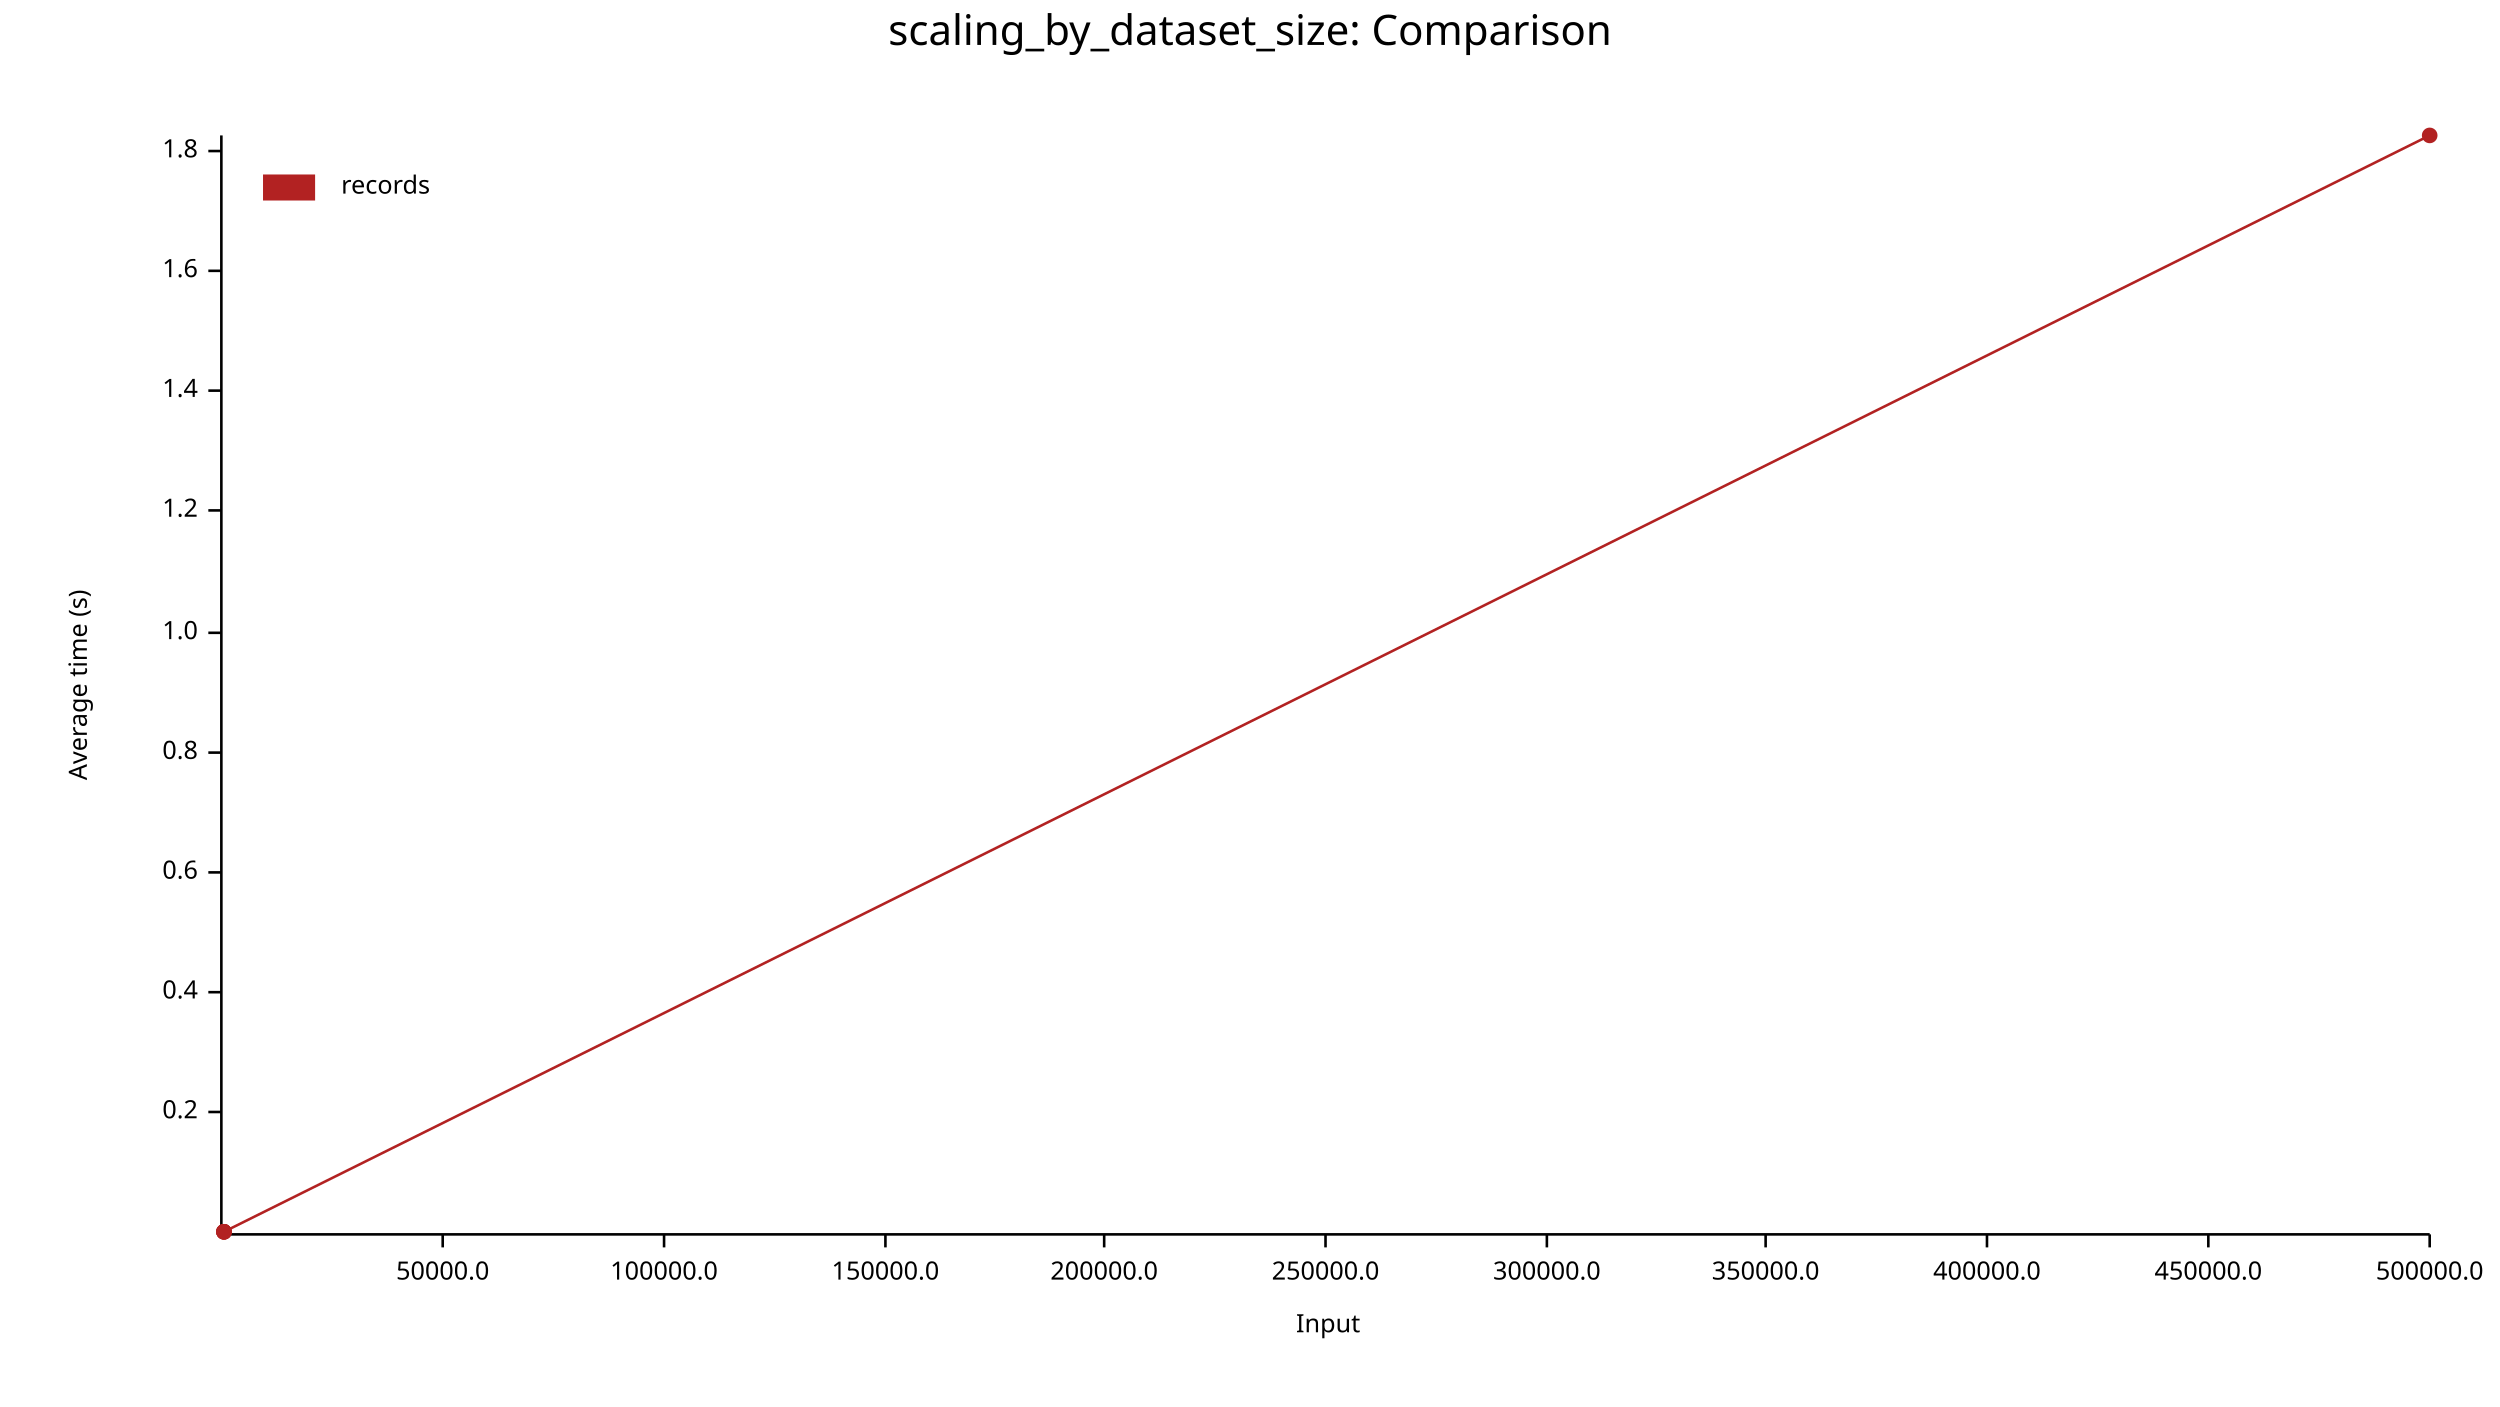
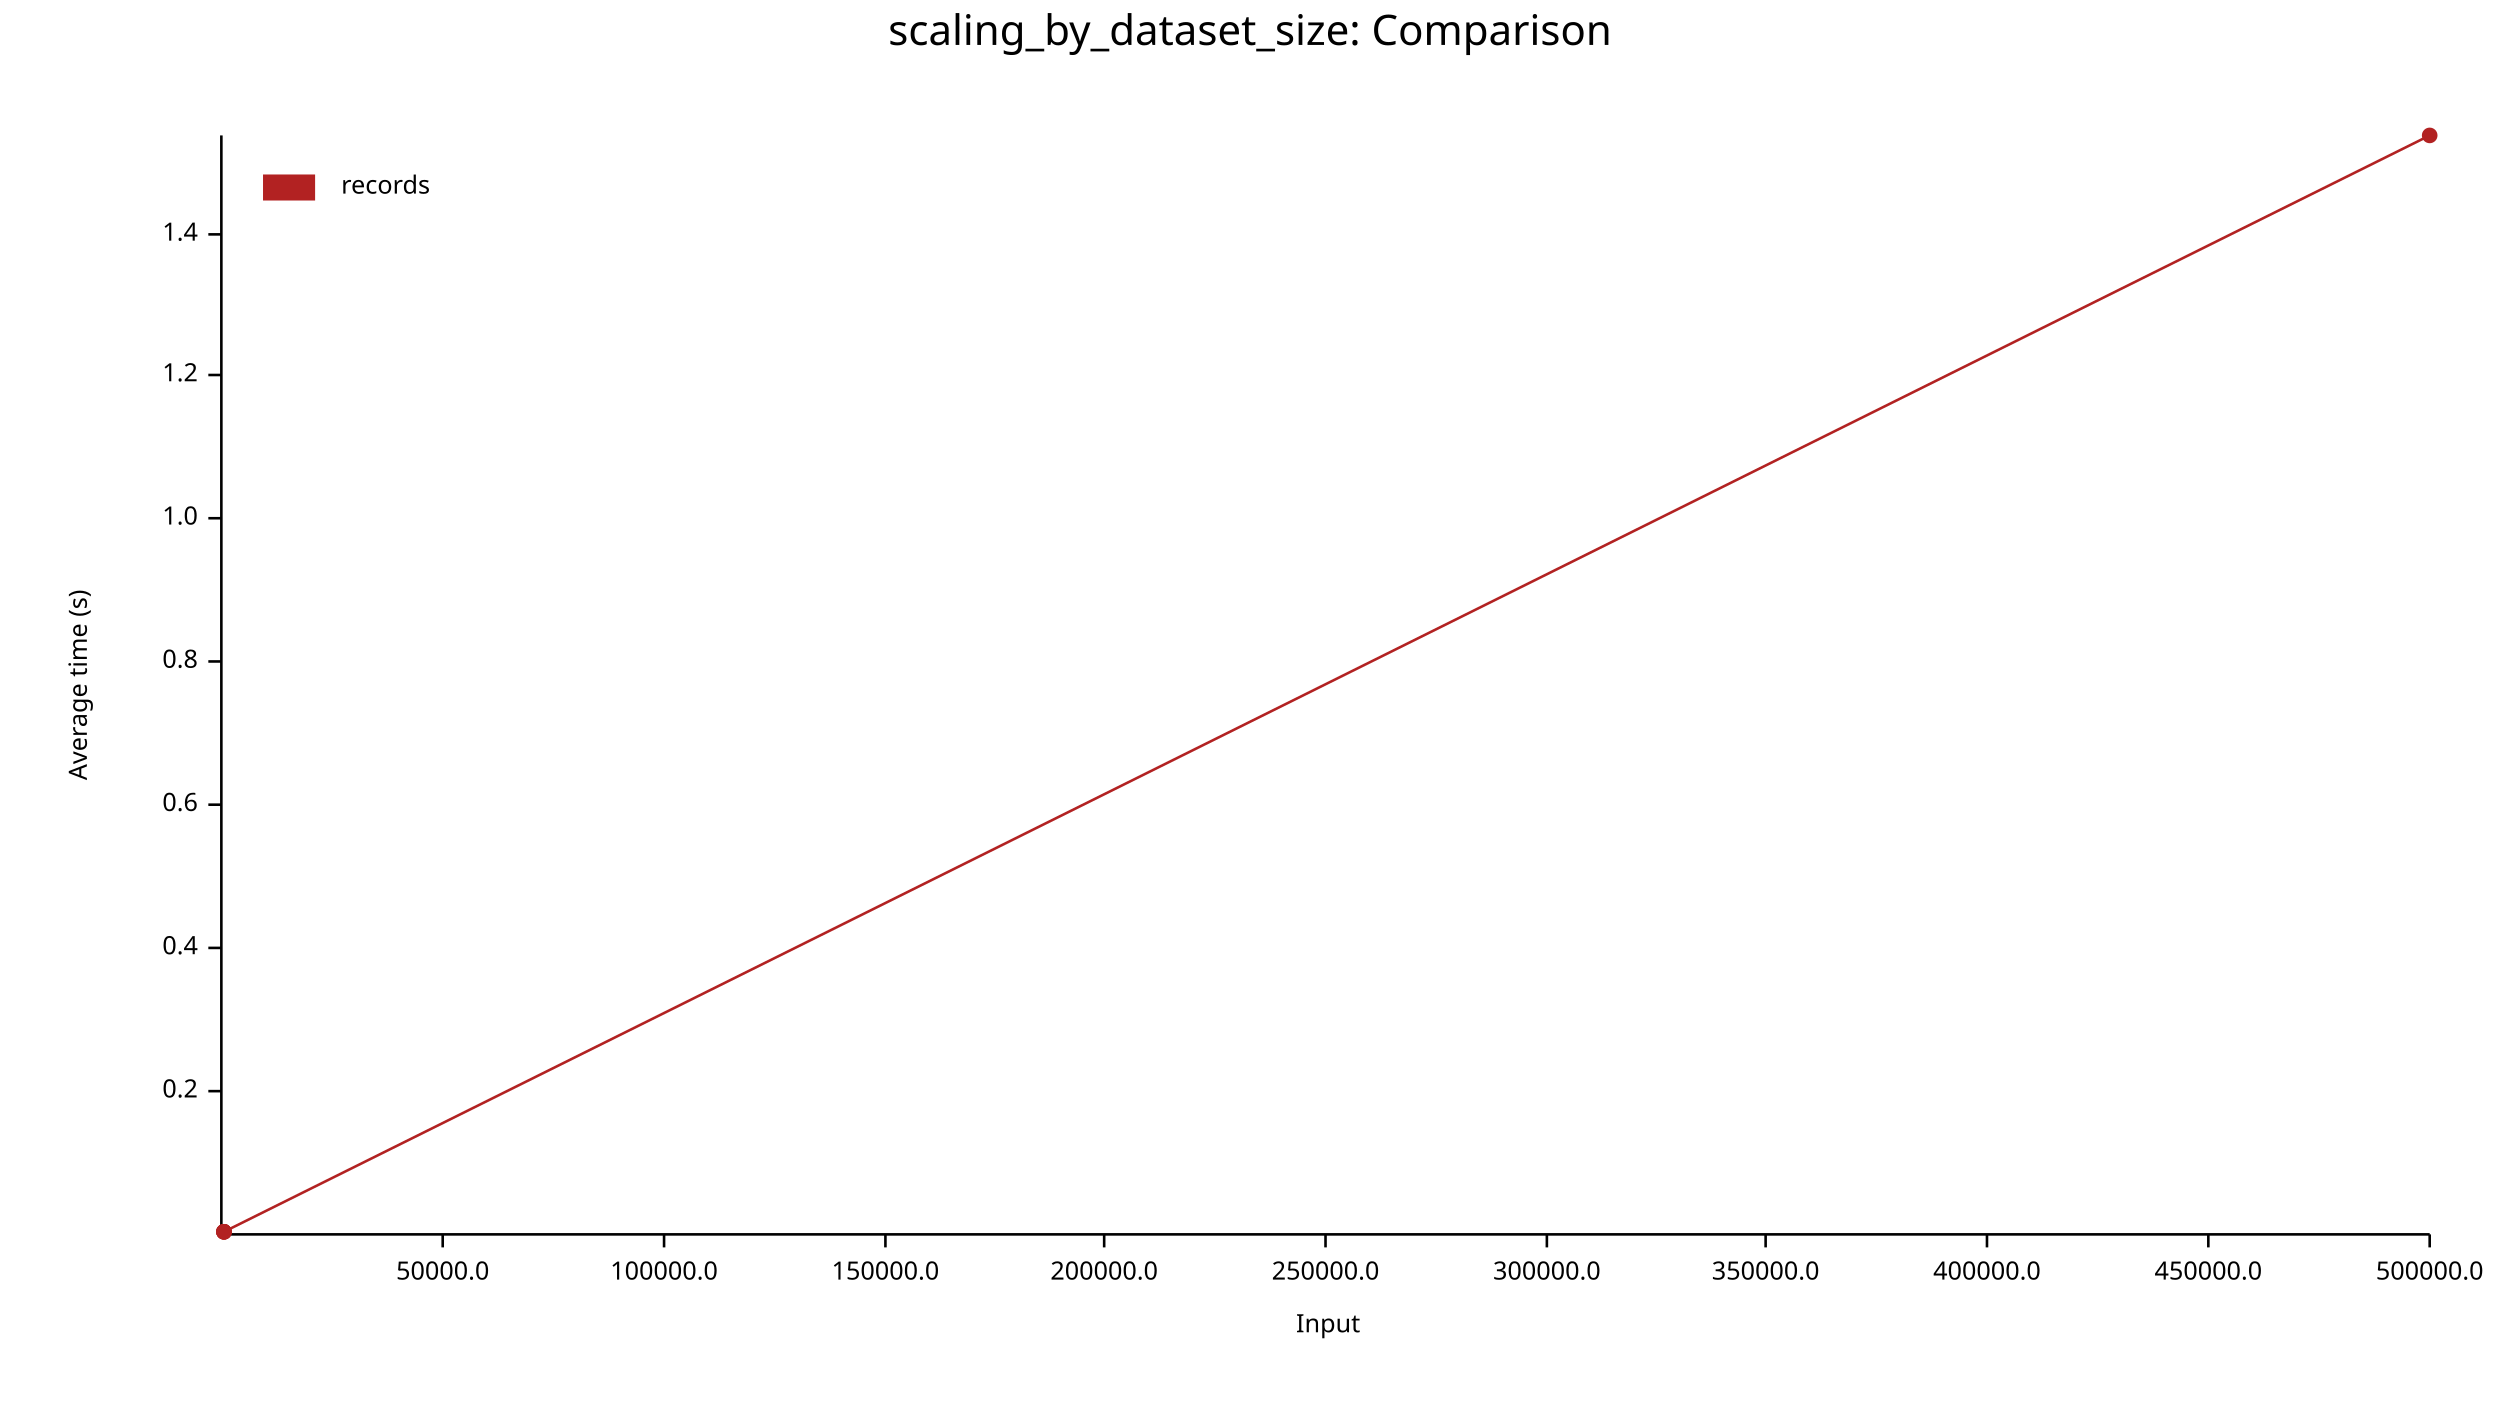
<svg xmlns="http://www.w3.org/2000/svg" width="960" height="540" viewBox="0 0 960 540">
  <text x="480" y="5" dy="0.76em" text-anchor="middle" font-family="sans-serif" font-size="16.129" opacity="1" fill="#000000">
scaling_by_dataset_size: Comparison
</text>
  <text x="26" y="263" dy="0.76em" text-anchor="middle" font-family="sans-serif" font-size="9.677" opacity="1" fill="#000000" transform="rotate(270, 26, 263)">
Average time (s)
</text>
  <text x="510" y="514" dy="-0.5ex" text-anchor="middle" font-family="sans-serif" font-size="9.677" opacity="1" fill="#000000">
Input
</text>
  <polyline fill="none" opacity="1" stroke="#000000" stroke-width="1" points="85,52 85,473 " />
-   <text x="76" y="427" dy="0.5ex" text-anchor="end" font-family="sans-serif" font-size="9.677" opacity="1" fill="#000000">
+   <text x="76" y="419" dy="0.5ex" text-anchor="end" font-family="sans-serif" font-size="9.677" opacity="1" fill="#000000">
0.2
</text>
-   <polyline fill="none" opacity="1" stroke="#000000" stroke-width="1" points="80,427 85,427 " />
-   <text x="76" y="381" dy="0.5ex" text-anchor="end" font-family="sans-serif" font-size="9.677" opacity="1" fill="#000000">
+   <polyline fill="none" opacity="1" stroke="#000000" stroke-width="1" points="80,419 85,419 " />
+   <text x="76" y="364" dy="0.5ex" text-anchor="end" font-family="sans-serif" font-size="9.677" opacity="1" fill="#000000">
0.4
</text>
-   <polyline fill="none" opacity="1" stroke="#000000" stroke-width="1" points="80,381 85,381 " />
-   <text x="76" y="335" dy="0.5ex" text-anchor="end" font-family="sans-serif" font-size="9.677" opacity="1" fill="#000000">
+   <polyline fill="none" opacity="1" stroke="#000000" stroke-width="1" points="80,364 85,364 " />
+   <text x="76" y="309" dy="0.5ex" text-anchor="end" font-family="sans-serif" font-size="9.677" opacity="1" fill="#000000">
0.6
</text>
-   <polyline fill="none" opacity="1" stroke="#000000" stroke-width="1" points="80,335 85,335 " />
-   <text x="76" y="289" dy="0.5ex" text-anchor="end" font-family="sans-serif" font-size="9.677" opacity="1" fill="#000000">
+   <polyline fill="none" opacity="1" stroke="#000000" stroke-width="1" points="80,309 85,309 " />
+   <text x="76" y="254" dy="0.5ex" text-anchor="end" font-family="sans-serif" font-size="9.677" opacity="1" fill="#000000">
0.8
</text>
-   <polyline fill="none" opacity="1" stroke="#000000" stroke-width="1" points="80,289 85,289 " />
-   <text x="76" y="243" dy="0.5ex" text-anchor="end" font-family="sans-serif" font-size="9.677" opacity="1" fill="#000000">
+   <polyline fill="none" opacity="1" stroke="#000000" stroke-width="1" points="80,254 85,254 " />
+   <text x="76" y="199" dy="0.5ex" text-anchor="end" font-family="sans-serif" font-size="9.677" opacity="1" fill="#000000">
1.0
</text>
-   <polyline fill="none" opacity="1" stroke="#000000" stroke-width="1" points="80,243 85,243 " />
-   <text x="76" y="196" dy="0.5ex" text-anchor="end" font-family="sans-serif" font-size="9.677" opacity="1" fill="#000000">
+   <polyline fill="none" opacity="1" stroke="#000000" stroke-width="1" points="80,199 85,199 " />
+   <text x="76" y="144" dy="0.5ex" text-anchor="end" font-family="sans-serif" font-size="9.677" opacity="1" fill="#000000">
1.2
</text>
-   <polyline fill="none" opacity="1" stroke="#000000" stroke-width="1" points="80,196 85,196 " />
-   <text x="76" y="150" dy="0.5ex" text-anchor="end" font-family="sans-serif" font-size="9.677" opacity="1" fill="#000000">
+   <polyline fill="none" opacity="1" stroke="#000000" stroke-width="1" points="80,144 85,144 " />
+   <text x="76" y="90" dy="0.5ex" text-anchor="end" font-family="sans-serif" font-size="9.677" opacity="1" fill="#000000">
1.4
</text>
-   <polyline fill="none" opacity="1" stroke="#000000" stroke-width="1" points="80,150 85,150 " />
-   <text x="76" y="104" dy="0.5ex" text-anchor="end" font-family="sans-serif" font-size="9.677" opacity="1" fill="#000000">
- 1.6
- </text>
-   <polyline fill="none" opacity="1" stroke="#000000" stroke-width="1" points="80,104 85,104 " />
-   <text x="76" y="58" dy="0.5ex" text-anchor="end" font-family="sans-serif" font-size="9.677" opacity="1" fill="#000000">
- 1.8
- </text>
-   <polyline fill="none" opacity="1" stroke="#000000" stroke-width="1" points="80,58 85,58 " />
+   <polyline fill="none" opacity="1" stroke="#000000" stroke-width="1" points="80,90 85,90 " />
  <polyline fill="none" opacity="1" stroke="#000000" stroke-width="1" points="86,474 933,474 " />
  <text x="170" y="484" dy="0.76em" text-anchor="middle" font-family="sans-serif" font-size="9.677" opacity="1" fill="#000000">
50000.0
</text>
  <polyline fill="none" opacity="1" stroke="#000000" stroke-width="1" points="170,474 170,479 " />
  <text x="255" y="484" dy="0.76em" text-anchor="middle" font-family="sans-serif" font-size="9.677" opacity="1" fill="#000000">
100000.0
</text>
  <polyline fill="none" opacity="1" stroke="#000000" stroke-width="1" points="255,474 255,479 " />
  <text x="340" y="484" dy="0.76em" text-anchor="middle" font-family="sans-serif" font-size="9.677" opacity="1" fill="#000000">
150000.0
</text>
  <polyline fill="none" opacity="1" stroke="#000000" stroke-width="1" points="340,474 340,479 " />
  <text x="424" y="484" dy="0.76em" text-anchor="middle" font-family="sans-serif" font-size="9.677" opacity="1" fill="#000000">
200000.0
</text>
  <polyline fill="none" opacity="1" stroke="#000000" stroke-width="1" points="424,474 424,479 " />
  <text x="509" y="484" dy="0.76em" text-anchor="middle" font-family="sans-serif" font-size="9.677" opacity="1" fill="#000000">
250000.0
</text>
  <polyline fill="none" opacity="1" stroke="#000000" stroke-width="1" points="509,474 509,479 " />
  <text x="594" y="484" dy="0.76em" text-anchor="middle" font-family="sans-serif" font-size="9.677" opacity="1" fill="#000000">
300000.0
</text>
  <polyline fill="none" opacity="1" stroke="#000000" stroke-width="1" points="594,474 594,479 " />
  <text x="678" y="484" dy="0.76em" text-anchor="middle" font-family="sans-serif" font-size="9.677" opacity="1" fill="#000000">
350000.0
</text>
  <polyline fill="none" opacity="1" stroke="#000000" stroke-width="1" points="678,474 678,479 " />
  <text x="763" y="484" dy="0.76em" text-anchor="middle" font-family="sans-serif" font-size="9.677" opacity="1" fill="#000000">
400000.0
</text>
  <polyline fill="none" opacity="1" stroke="#000000" stroke-width="1" points="763,474 763,479 " />
  <text x="848" y="484" dy="0.76em" text-anchor="middle" font-family="sans-serif" font-size="9.677" opacity="1" fill="#000000">
450000.0
</text>
  <polyline fill="none" opacity="1" stroke="#000000" stroke-width="1" points="848,474 848,479 " />
  <text x="933" y="484" dy="0.76em" text-anchor="middle" font-family="sans-serif" font-size="9.677" opacity="1" fill="#000000">
500000.0
</text>
  <polyline fill="none" opacity="1" stroke="#000000" stroke-width="1" points="933,474 933,479 " />
  <circle cx="86" cy="473" r="3" opacity="1" fill="#B22222" stroke="none" stroke-width="1" />
  <circle cx="86" cy="473" r="3" opacity="1" fill="#B22222" stroke="none" stroke-width="1" />
  <circle cx="86" cy="473" r="3" opacity="1" fill="#B22222" stroke="none" stroke-width="1" />
  <circle cx="86" cy="473" r="3" opacity="1" fill="#B22222" stroke="none" stroke-width="1" />
  <circle cx="933" cy="52" r="3" opacity="1" fill="#B22222" stroke="none" stroke-width="1" />
  <polyline fill="none" opacity="1" stroke="#B22222" stroke-width="1" points="86,473 86,473 86,473 86,473 933,52 " />
  <text x="131" y="67" dy="0.76em" text-anchor="start" font-family="sans-serif" font-size="9.677" opacity="1" fill="#000000">
records
</text>
  <rect x="101" y="67" width="20" height="10" opacity="1" fill="#B22222" stroke="none" />
</svg>
